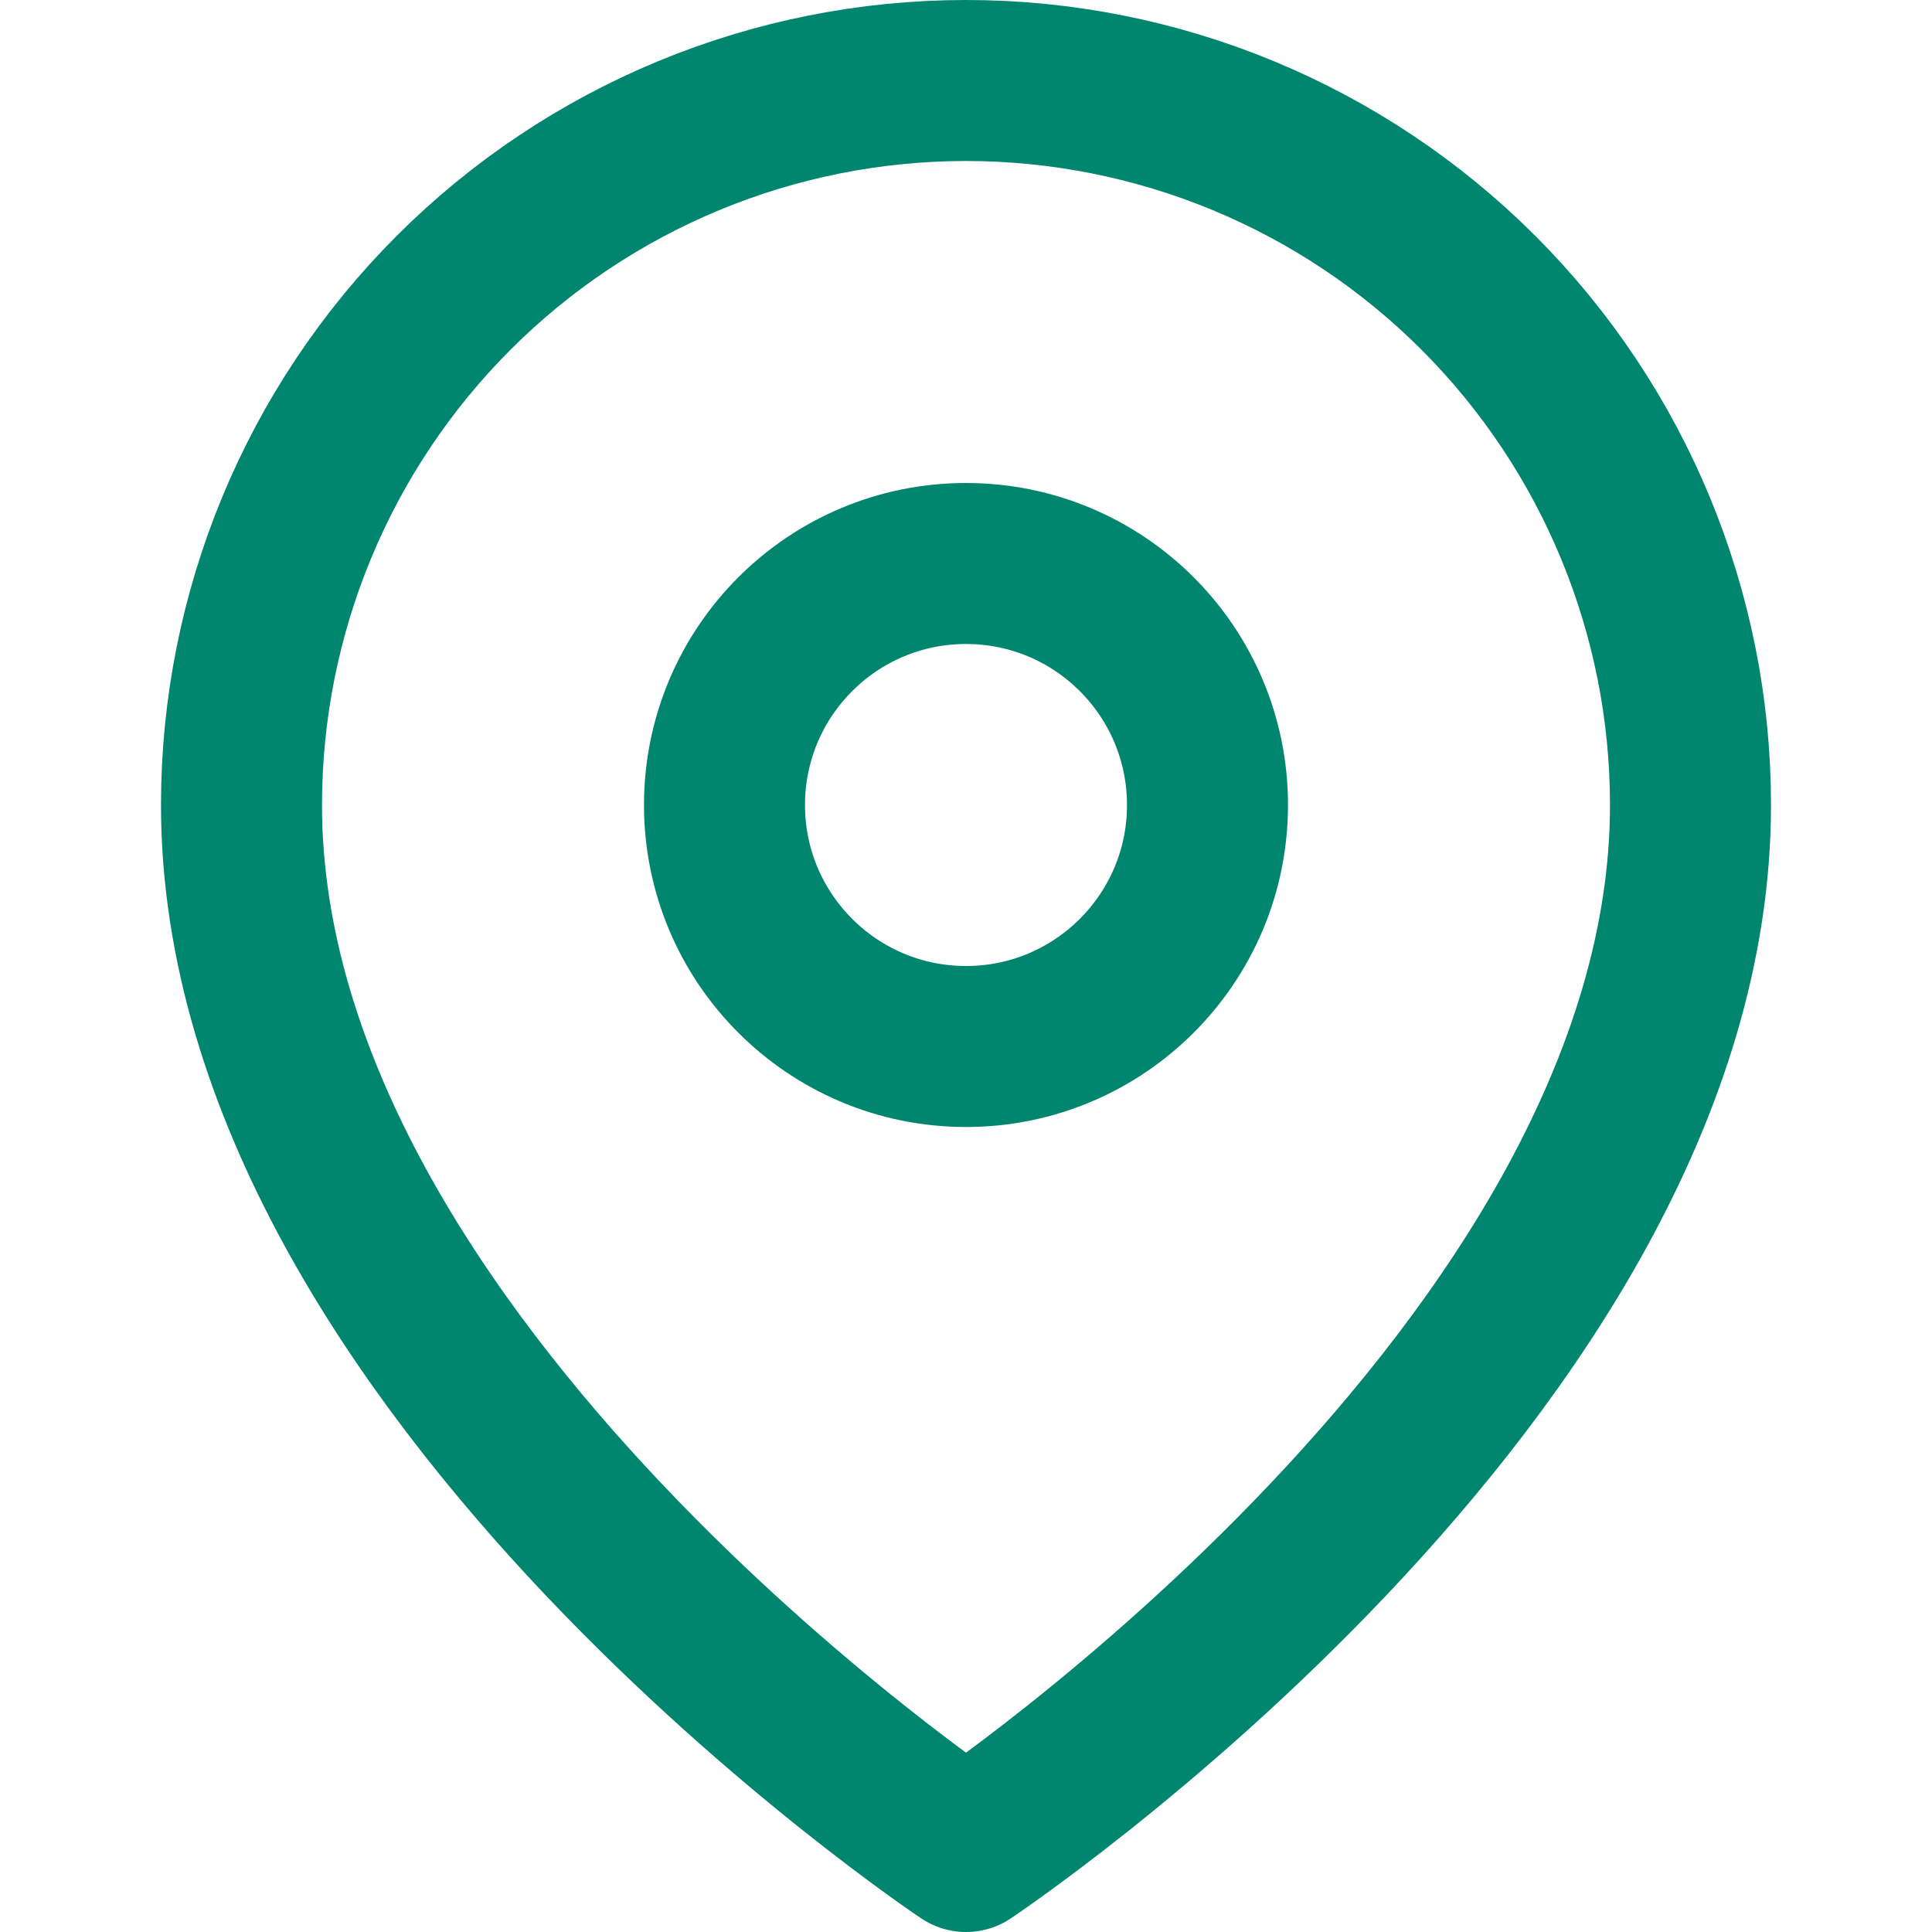
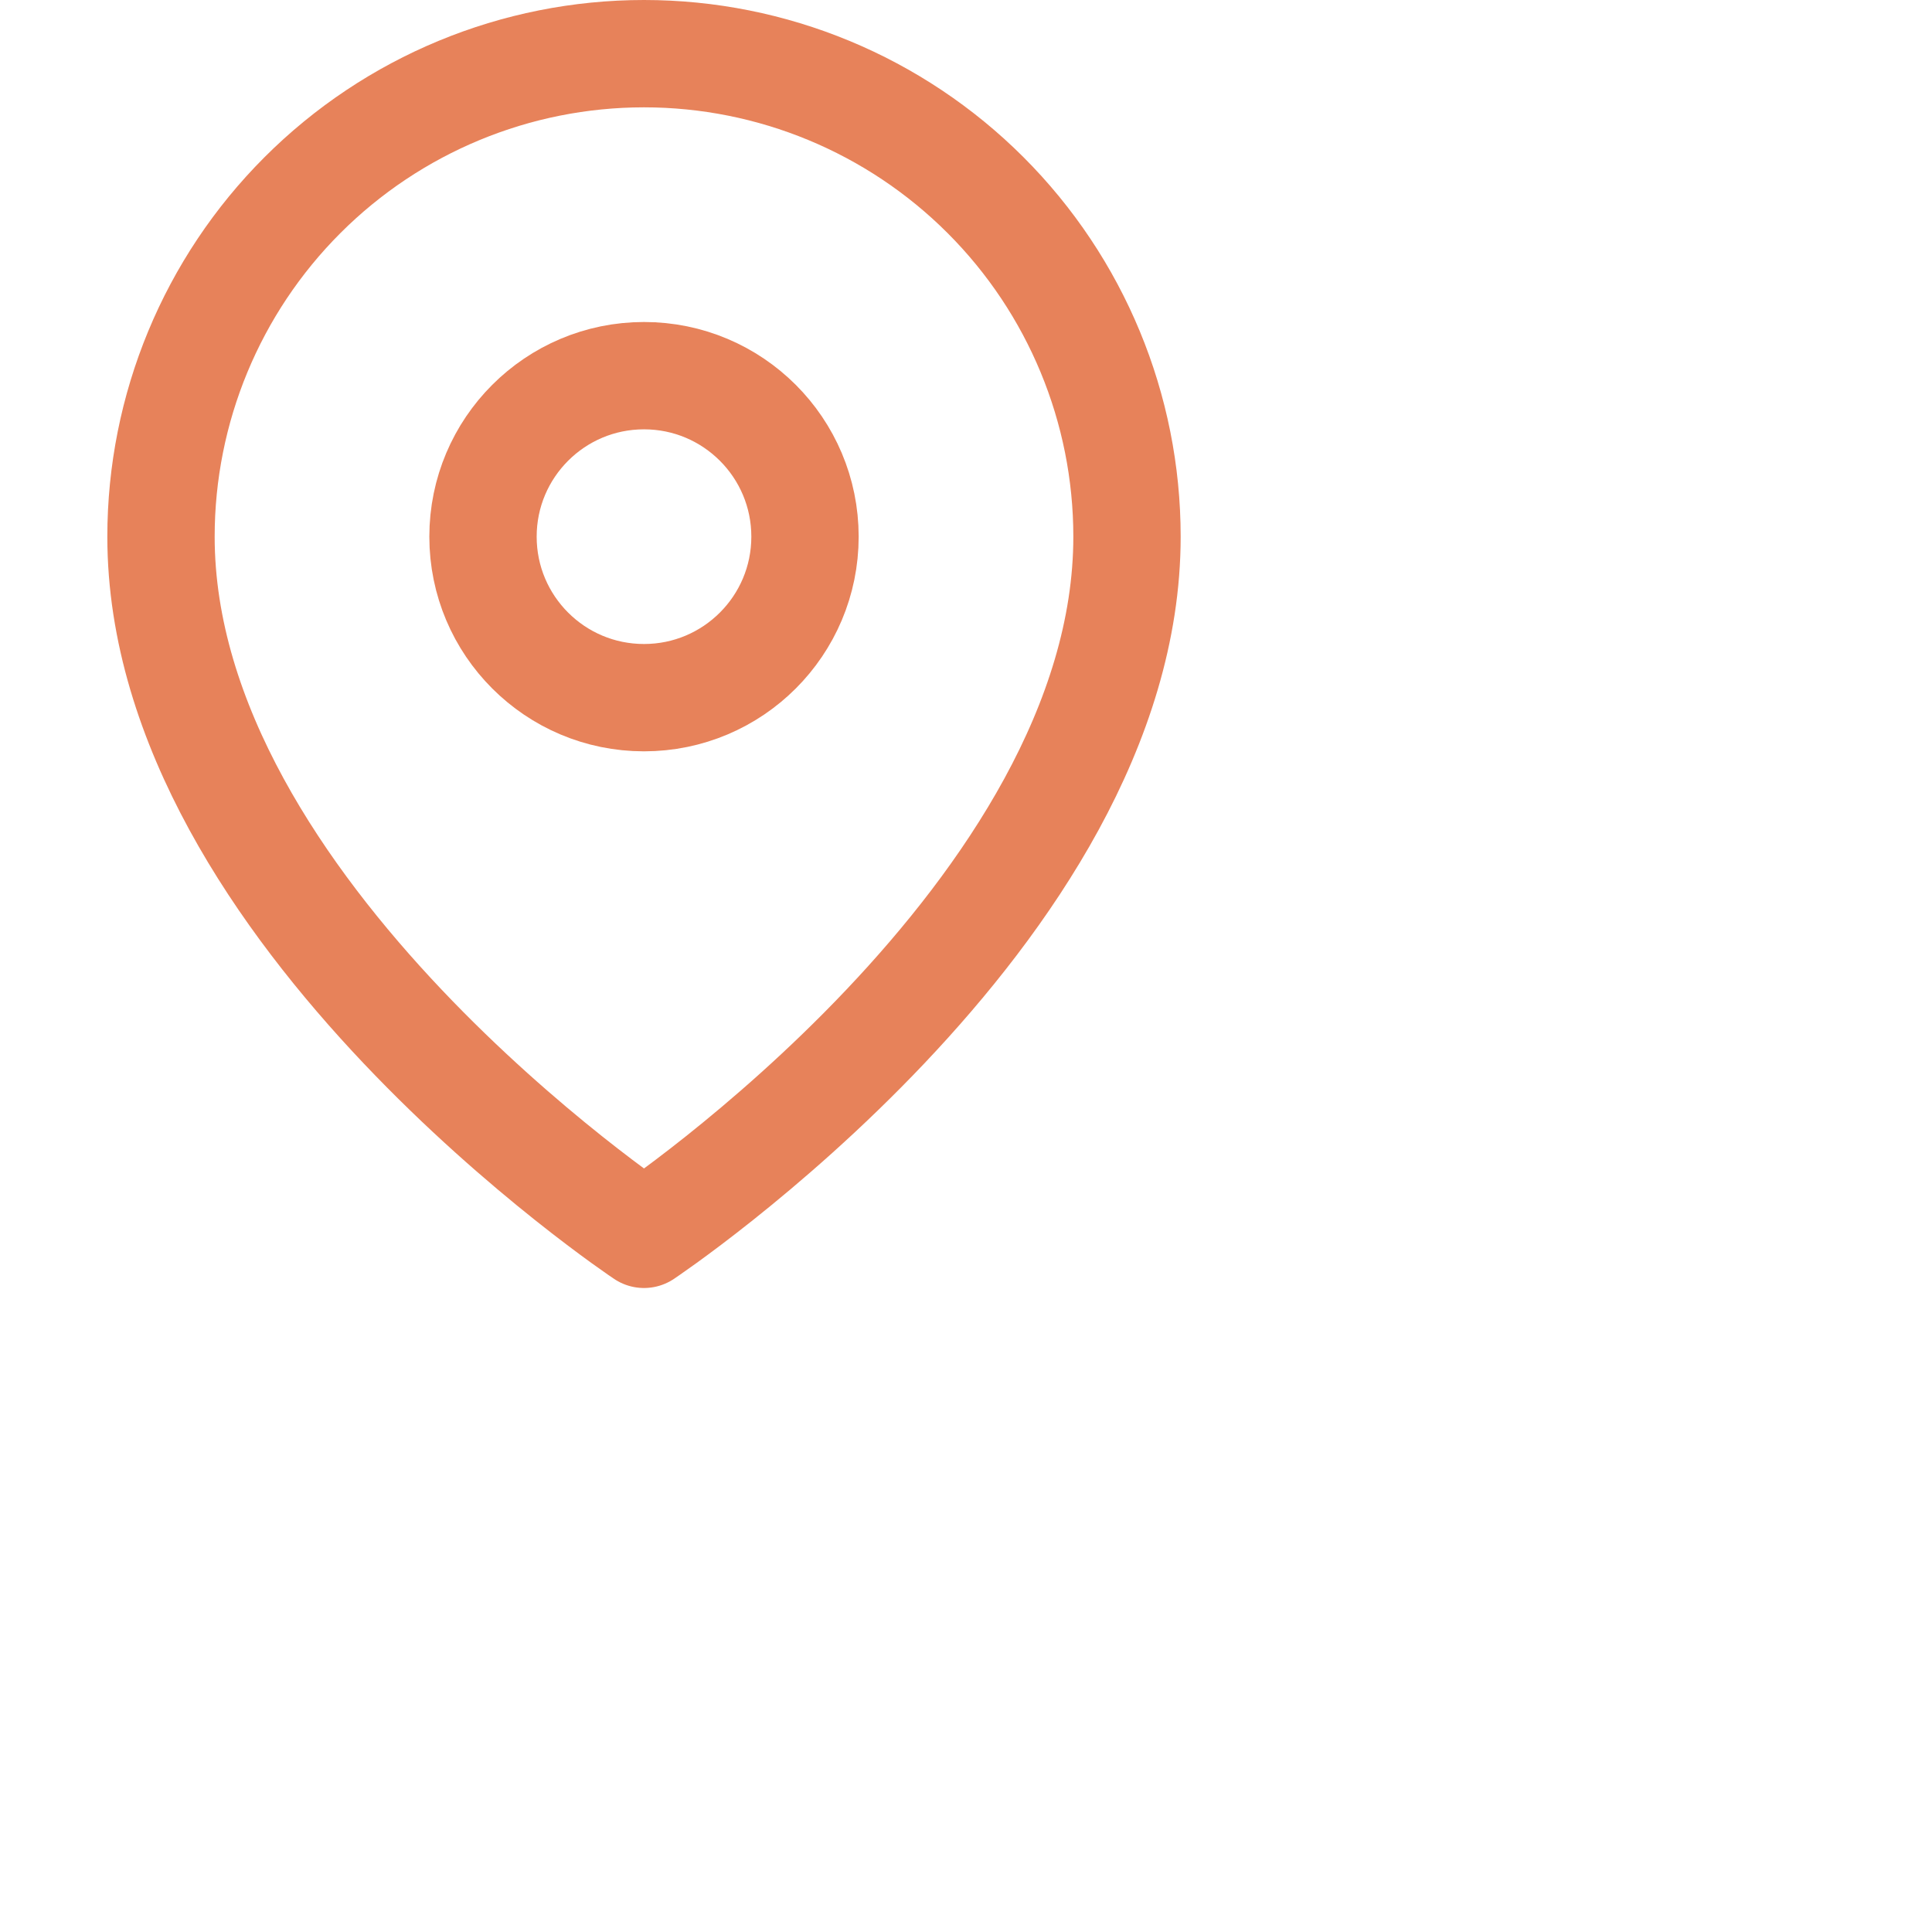
- <svg xmlns="http://www.w3.org/2000/svg" width="24" height="24" viewBox="0 0 24 24" fill="none">
-   <path d="M21 10C21 17 12 23 12 23C12 23 3 17 3 10C3 7.613 3.948 5.324 5.636 3.636C7.324 1.948 9.613 1 12 1C14.387 1 16.676 1.948 18.364 3.636C20.052 5.324 21 7.613 21 10Z" stroke="#00856F" stroke-width="2" stroke-linecap="round" stroke-linejoin="round" />
-   <path d="M12 13C13.657 13 15 11.657 15 10C15 8.343 13.657 7 12 7C10.343 7 9 8.343 9 10C9 11.657 10.343 13 12 13Z" stroke="#00856F" stroke-width="2" stroke-linecap="round" stroke-linejoin="round" />
+ <svg xmlns="http://www.w3.org/2000/svg" width="36" height="36" viewBox="0 0 36 36" fill="none">
+   <path d="M21 10C21 17 12 23 12 23C12 23 3 17 3 10C3 7.613 3.948 5.324 5.636 3.636C7.324 1.948 9.613 1 12 1C14.387 1 16.676 1.948 18.364 3.636C20.052 5.324 21 7.613 21 10Z" stroke="#e7825a" stroke-width="2" stroke-linecap="round" stroke-linejoin="round" />
+   <path d="M12 13C13.657 13 15 11.657 15 10C15 8.343 13.657 7 12 7C10.343 7 9 8.343 9 10C9 11.657 10.343 13 12 13Z" stroke="#e7825a" stroke-width="2" stroke-linecap="round" stroke-linejoin="round" />
</svg>
